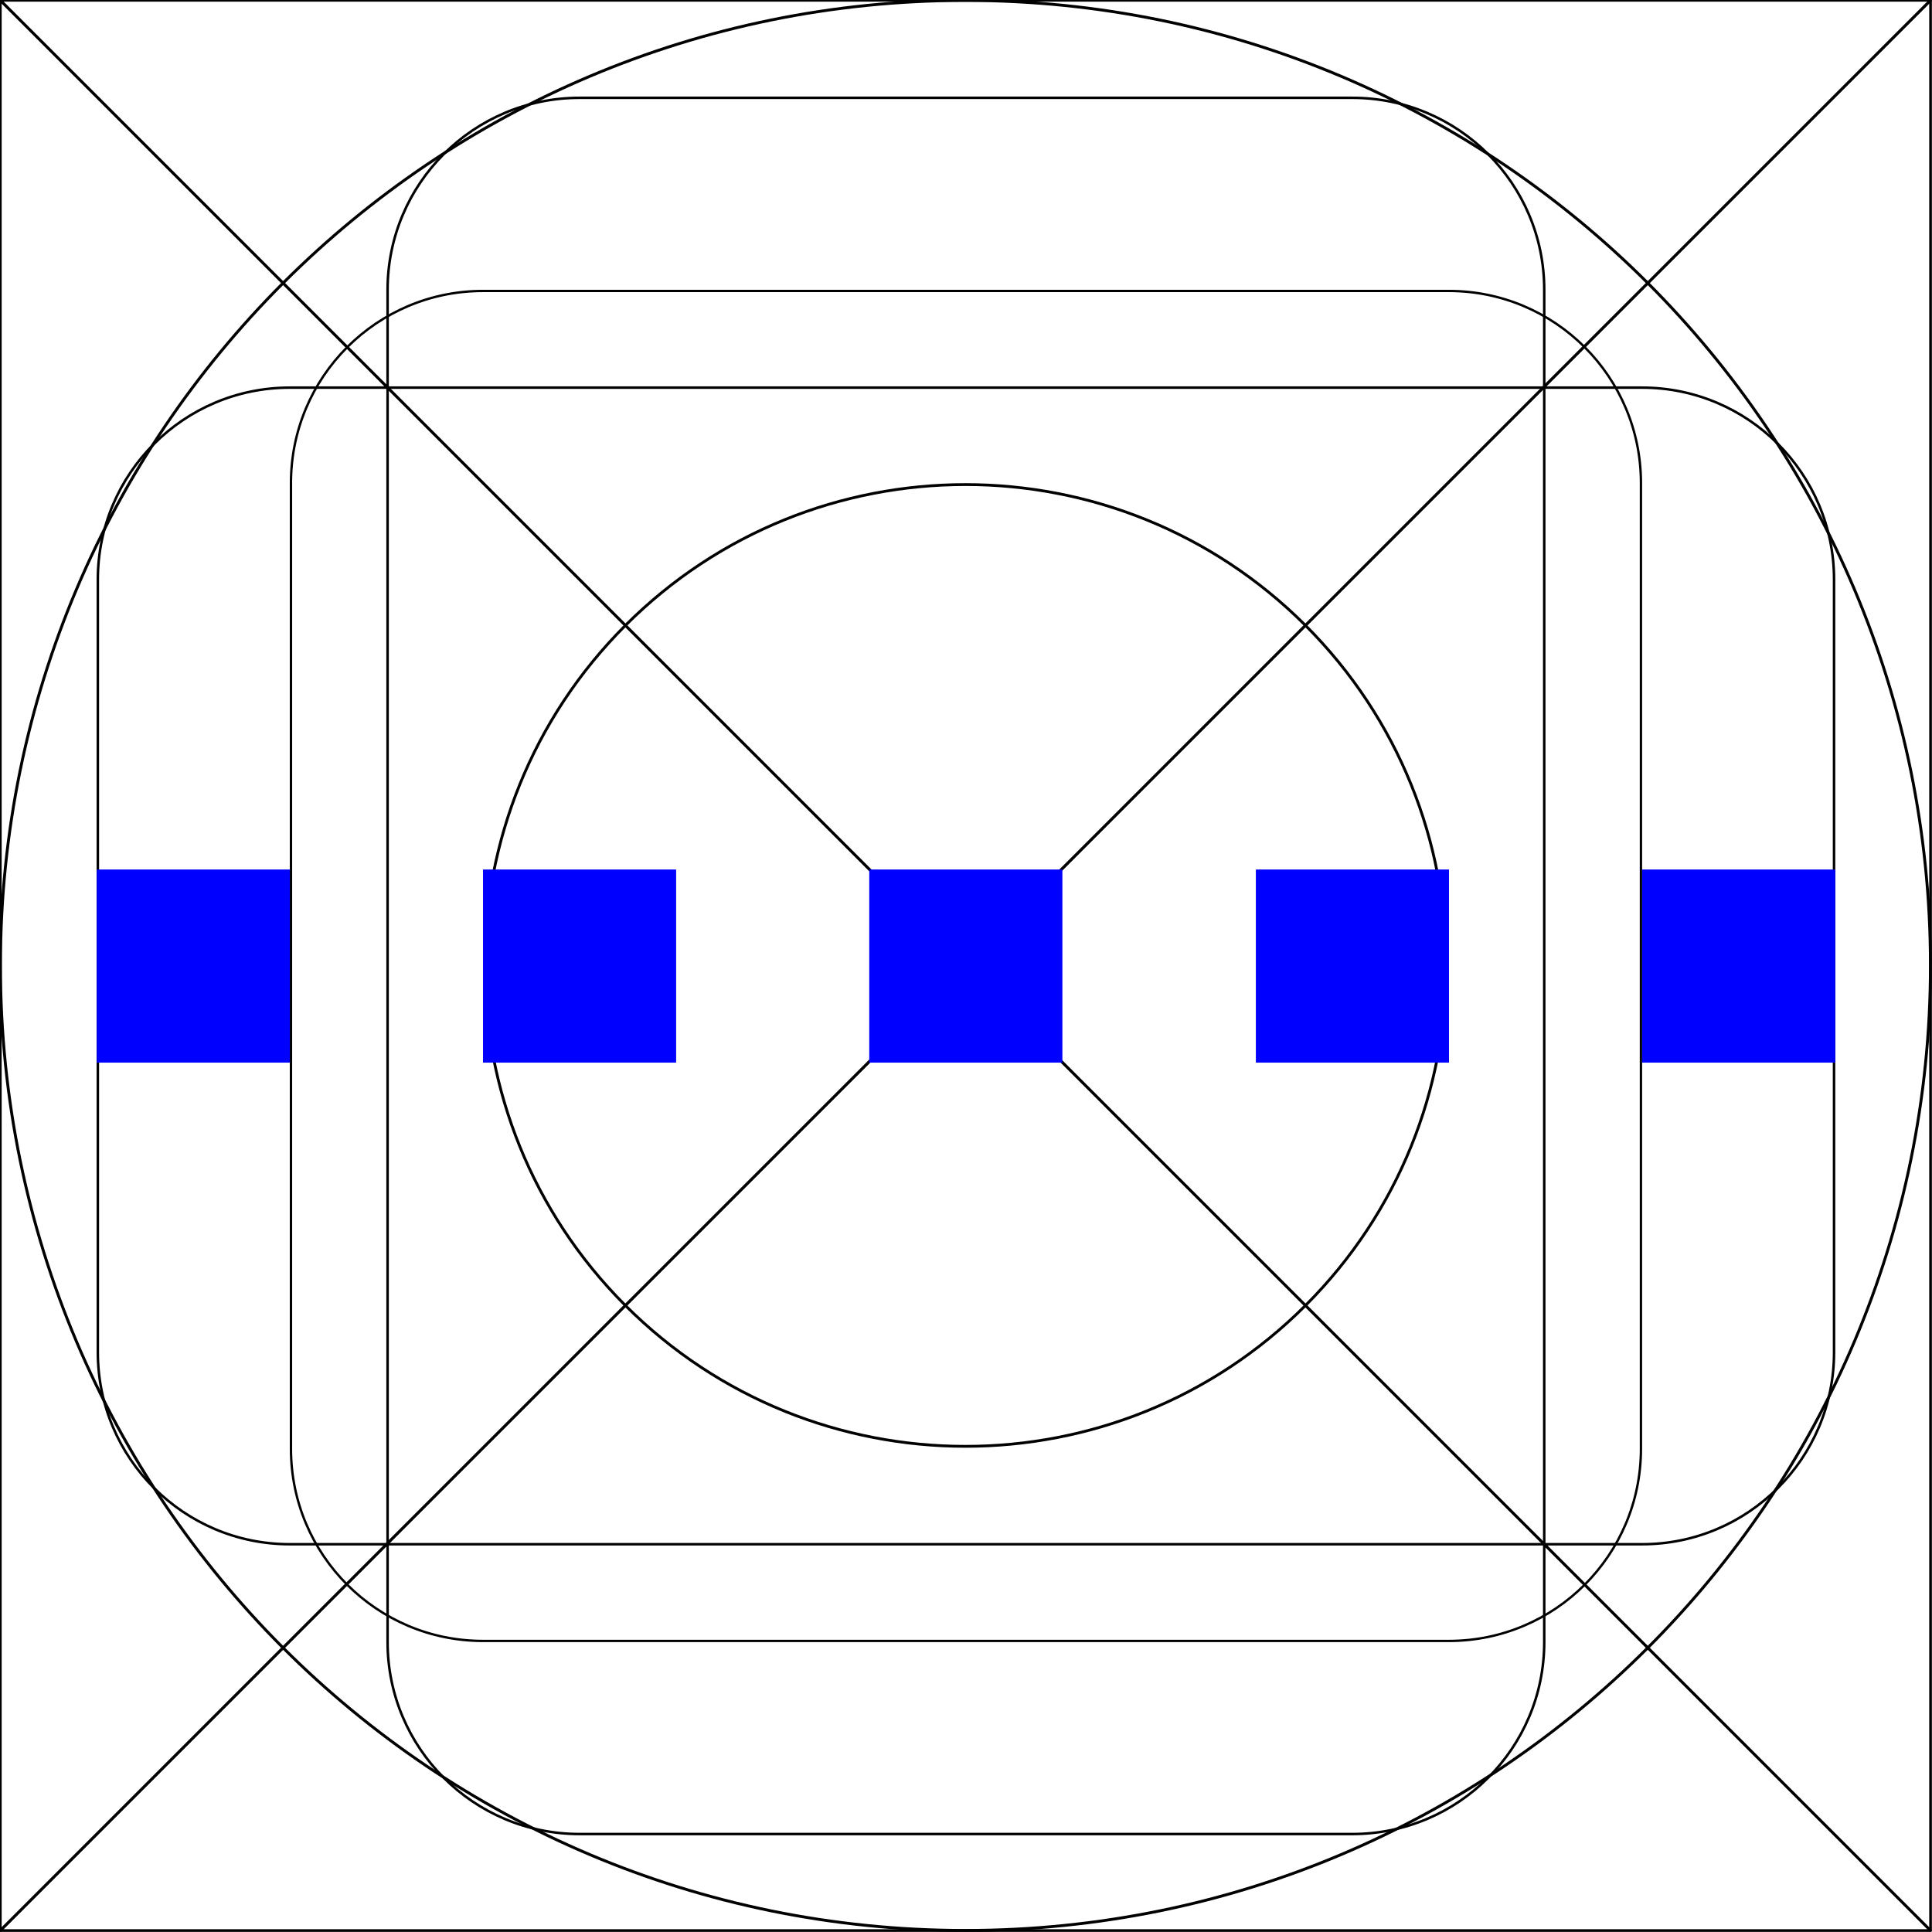
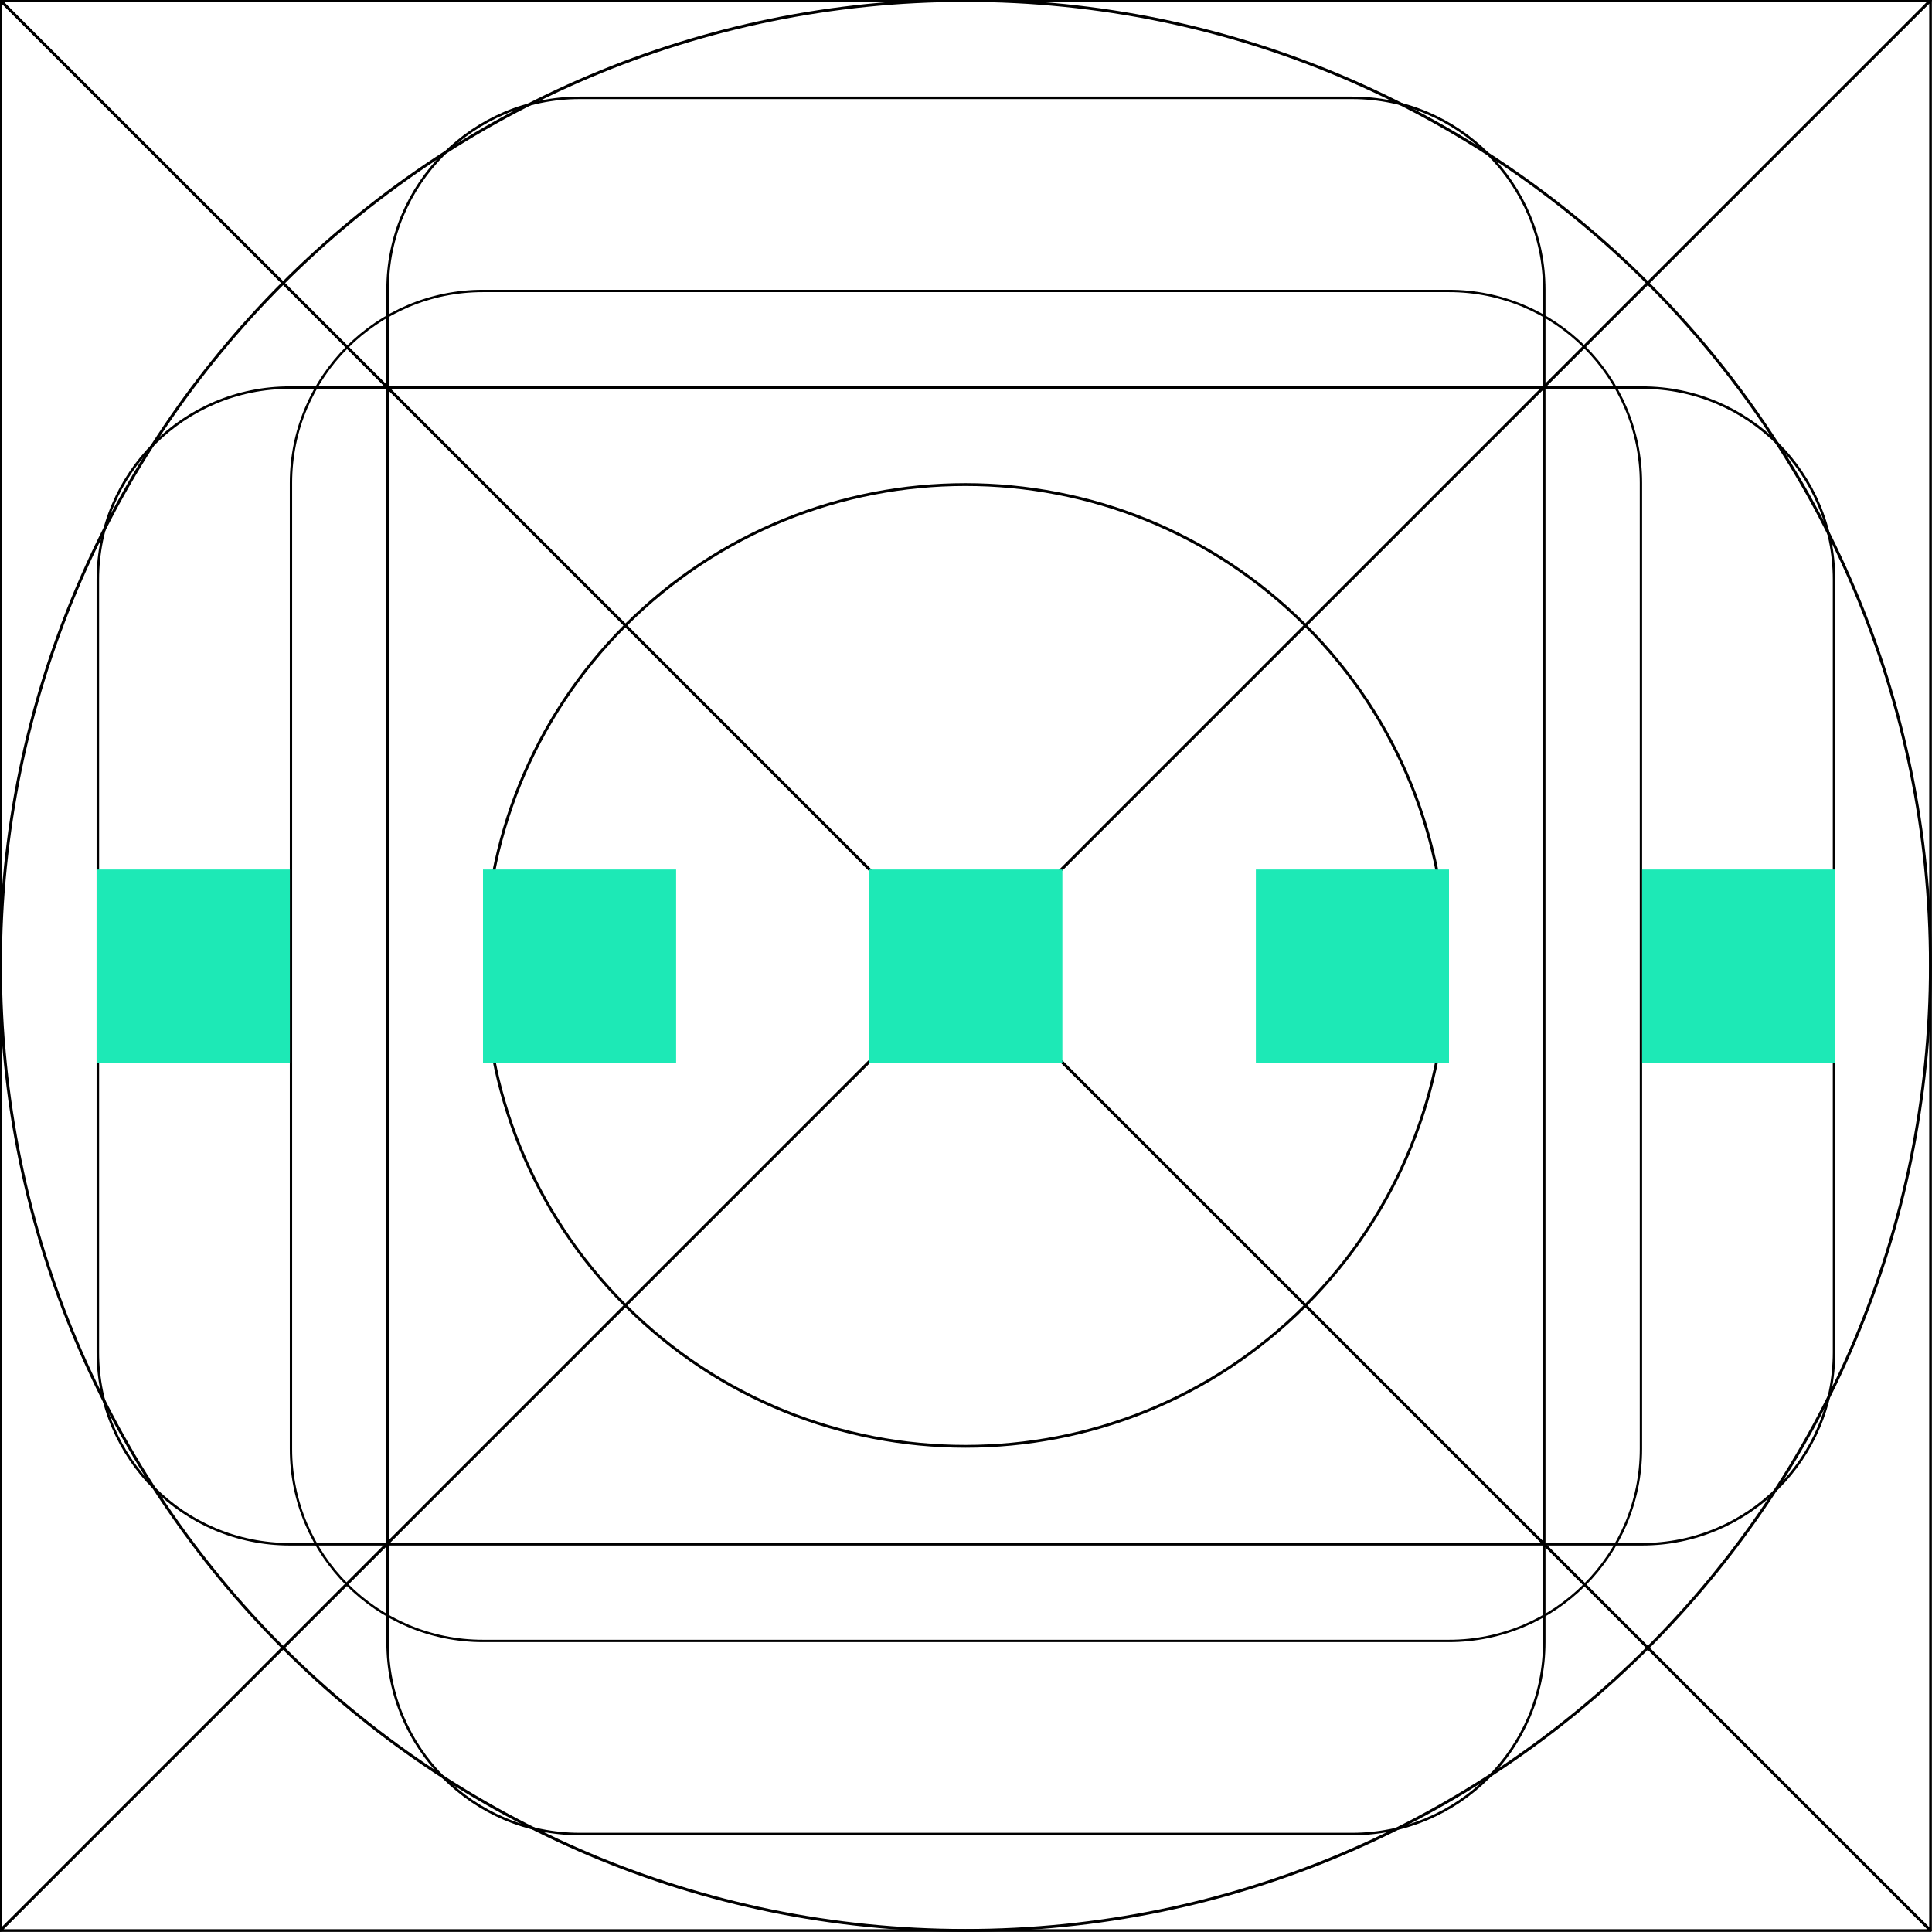
<svg xmlns="http://www.w3.org/2000/svg" width="20" height="20" viewBox="0 0 5.292 5.292" version="1.1" id="svg8">
  <defs id="defs2" />
  <g id="layer1" transform="translate(0,-291.7083)">
    <g id="g847" transform="matrix(0.05207439,0,0,0.05207453,-0.9012516,282.412)">
      <g id="g851">
        <g id="g1059" transform="matrix(1.998622,0,0,1.998619,17.32448,-313.5231)">
          <path style="opacity:1;fill:none;fill-opacity:0.494;stroke:#000000;stroke-width:0.07;stroke-linecap:round;stroke-linejoin:round;stroke-miterlimit:4;stroke-dasharray:none;stroke-dashoffset:0;stroke-opacity:1;paint-order:stroke fill markers" d="M 25.4,271.6 -8.0000008e-7,246.2 H 50.8 Z" id="path883" />
          <path id="path880" d="m 25.4,271.6 25.4,25.4 H 0 Z" style="opacity:1;fill:none;fill-opacity:0.494;stroke:#000000;stroke-width:0.07;stroke-linecap:round;stroke-linejoin:round;stroke-miterlimit:4;stroke-dasharray:none;stroke-dashoffset:0;stroke-opacity:1;paint-order:stroke fill markers" />
          <rect ry="5.053" y="253.849" x="7.649" height="35.529" width="35.529" id="rect870" style="opacity:1;fill:none;fill-opacity:0.494;stroke:#000000;stroke-width:0.062;stroke-linecap:round;stroke-linejoin:round;stroke-miterlimit:4;stroke-dasharray:none;stroke-dashoffset:0;stroke-opacity:1;paint-order:stroke fill markers" />
          <circle r="25.397" cy="271.6" cx="25.4" id="path872" style="opacity:1;fill:none;fill-opacity:0.494;stroke:#000000;stroke-width:0.076;stroke-linecap:round;stroke-linejoin:round;stroke-miterlimit:4;stroke-dasharray:none;stroke-dashoffset:0;stroke-opacity:1;paint-order:stroke fill markers" />
          <circle transform="rotate(-45)" cx="-174.09" cy="210.011" r="12.656" id="path876" style="opacity:1;fill:none;fill-opacity:0.494;stroke:#000000;stroke-width:0.074;stroke-linecap:round;stroke-linejoin:round;stroke-miterlimit:4;stroke-dasharray:none;stroke-dashoffset:0;stroke-opacity:1;paint-order:stroke fill markers" />
          <path id="path904" d="m 25.4,271.6 -25.4,25.4 v -50.8 z" style="opacity:1;fill:none;fill-opacity:0.494;stroke:#000000;stroke-width:0.07;stroke-linecap:round;stroke-linejoin:round;stroke-miterlimit:4;stroke-dasharray:none;stroke-dashoffset:0;stroke-opacity:1;paint-order:stroke fill markers" />
          <path style="opacity:1;fill:none;fill-opacity:0.494;stroke:#000000;stroke-width:0.07;stroke-linecap:round;stroke-linejoin:round;stroke-miterlimit:4;stroke-dasharray:none;stroke-dashoffset:0;stroke-opacity:1;paint-order:stroke fill markers" d="m 25.4,271.6 25.4,-25.4 v 50.8 z" id="path906" />
          <rect ry="5.051" y="256.393" x="2.566" height="30.44" width="45.694" id="rect837" style="opacity:1;fill:none;fill-opacity:0.494;stroke:#000000;stroke-width:0.066;stroke-linecap:round;stroke-linejoin:round;stroke-miterlimit:4;stroke-dasharray:none;stroke-dashoffset:0;stroke-opacity:1;paint-order:stroke fill markers" />
          <rect style="opacity:1;fill:none;fill-opacity:0.494;stroke:#000000;stroke-width:0.066;stroke-linecap:round;stroke-linejoin:round;stroke-miterlimit:4;stroke-dasharray:none;stroke-dashoffset:0;stroke-opacity:1;paint-order:stroke fill markers" id="rect831" width="45.694" height="30.441" x="248.766" y="-40.633" ry="5.051" transform="rotate(90)" />
        </g>
      </g>
    </g>
    <path style="opacity:1;fill:#ffc107;fill-opacity:1;stroke:none;stroke-width:0.386;stroke-miterlimit:4;stroke-dasharray:none;stroke-opacity:1" d="m 50.206,401.677 c 110.217,0.713 55.109,0.356 0,0 z" id="rect997" />
    <g id="g839" transform="matrix(0,-1,-1,0,297,297)">
-       <rect y="291.973" x="2.381" height="0.529" width="0.529" id="rect827" style="opacity:1;fill:#0000ff;fill-opacity:1;stroke:none;stroke-width:0.529;stroke-linecap:round;stroke-linejoin:round;stroke-miterlimit:4;stroke-dasharray:none;stroke-dashoffset:0;stroke-opacity:1" />
-       <rect style="opacity:1;fill:#0000ff;fill-opacity:1;stroke:none;stroke-width:0.529;stroke-linecap:round;stroke-linejoin:round;stroke-miterlimit:4;stroke-dasharray:none;stroke-dashoffset:0;stroke-opacity:1" id="rect829" width="0.529" height="0.529" x="2.381" y="296.206" />
-       <rect y="295.148" x="2.381" height="0.529" width="0.529" id="rect832" style="opacity:1;fill:#0000ff;fill-opacity:1;stroke:none;stroke-width:0.529;stroke-linecap:round;stroke-linejoin:round;stroke-miterlimit:4;stroke-dasharray:none;stroke-dashoffset:0;stroke-opacity:1" />
-       <rect style="opacity:1;fill:#0000ff;fill-opacity:1;stroke:none;stroke-width:0.529;stroke-linecap:round;stroke-linejoin:round;stroke-miterlimit:4;stroke-dasharray:none;stroke-dashoffset:0;stroke-opacity:1" id="rect834" width="0.529" height="0.529" x="2.381" y="294.09" />
-       <rect y="293.031" x="2.381" height="0.529" width="0.529" id="rect836" style="opacity:1;fill:#0000ff;fill-opacity:1;stroke:none;stroke-width:0.529;stroke-linecap:round;stroke-linejoin:round;stroke-miterlimit:4;stroke-dasharray:none;stroke-dashoffset:0;stroke-opacity:1" />
+       <rect y="291.973" x="2.381" height="0.529" width="0.529" id="rect827" style="opacity:1;fill:#1de9b6;fill-opacity:1;stroke:none;stroke-width:0.529;stroke-linecap:round;stroke-linejoin:round;stroke-miterlimit:4;stroke-dasharray:none;stroke-dashoffset:0;stroke-opacity:1" />
+       <rect style="opacity:1;fill:#1de9b6;fill-opacity:1;stroke:none;stroke-width:0.529;stroke-linecap:round;stroke-linejoin:round;stroke-miterlimit:4;stroke-dasharray:none;stroke-dashoffset:0;stroke-opacity:1" id="rect829" width="0.529" height="0.529" x="2.381" y="296.206" />
+       <rect y="295.148" x="2.381" height="0.529" width="0.529" id="rect832" style="opacity:1;fill:#1de9b6;fill-opacity:1;stroke:none;stroke-width:0.529;stroke-linecap:round;stroke-linejoin:round;stroke-miterlimit:4;stroke-dasharray:none;stroke-dashoffset:0;stroke-opacity:1" />
+       <rect style="opacity:1;fill:#1de9b6;fill-opacity:1;stroke:none;stroke-width:0.529;stroke-linecap:round;stroke-linejoin:round;stroke-miterlimit:4;stroke-dasharray:none;stroke-dashoffset:0;stroke-opacity:1" id="rect834" width="0.529" height="0.529" x="2.381" y="294.09" />
+       <rect y="293.031" x="2.381" height="0.529" width="0.529" id="rect836" style="opacity:1;fill:#1de9b6;fill-opacity:1;stroke:none;stroke-width:0.529;stroke-linecap:round;stroke-linejoin:round;stroke-miterlimit:4;stroke-dasharray:none;stroke-dashoffset:0;stroke-opacity:1" />
    </g>
  </g>
</svg>
